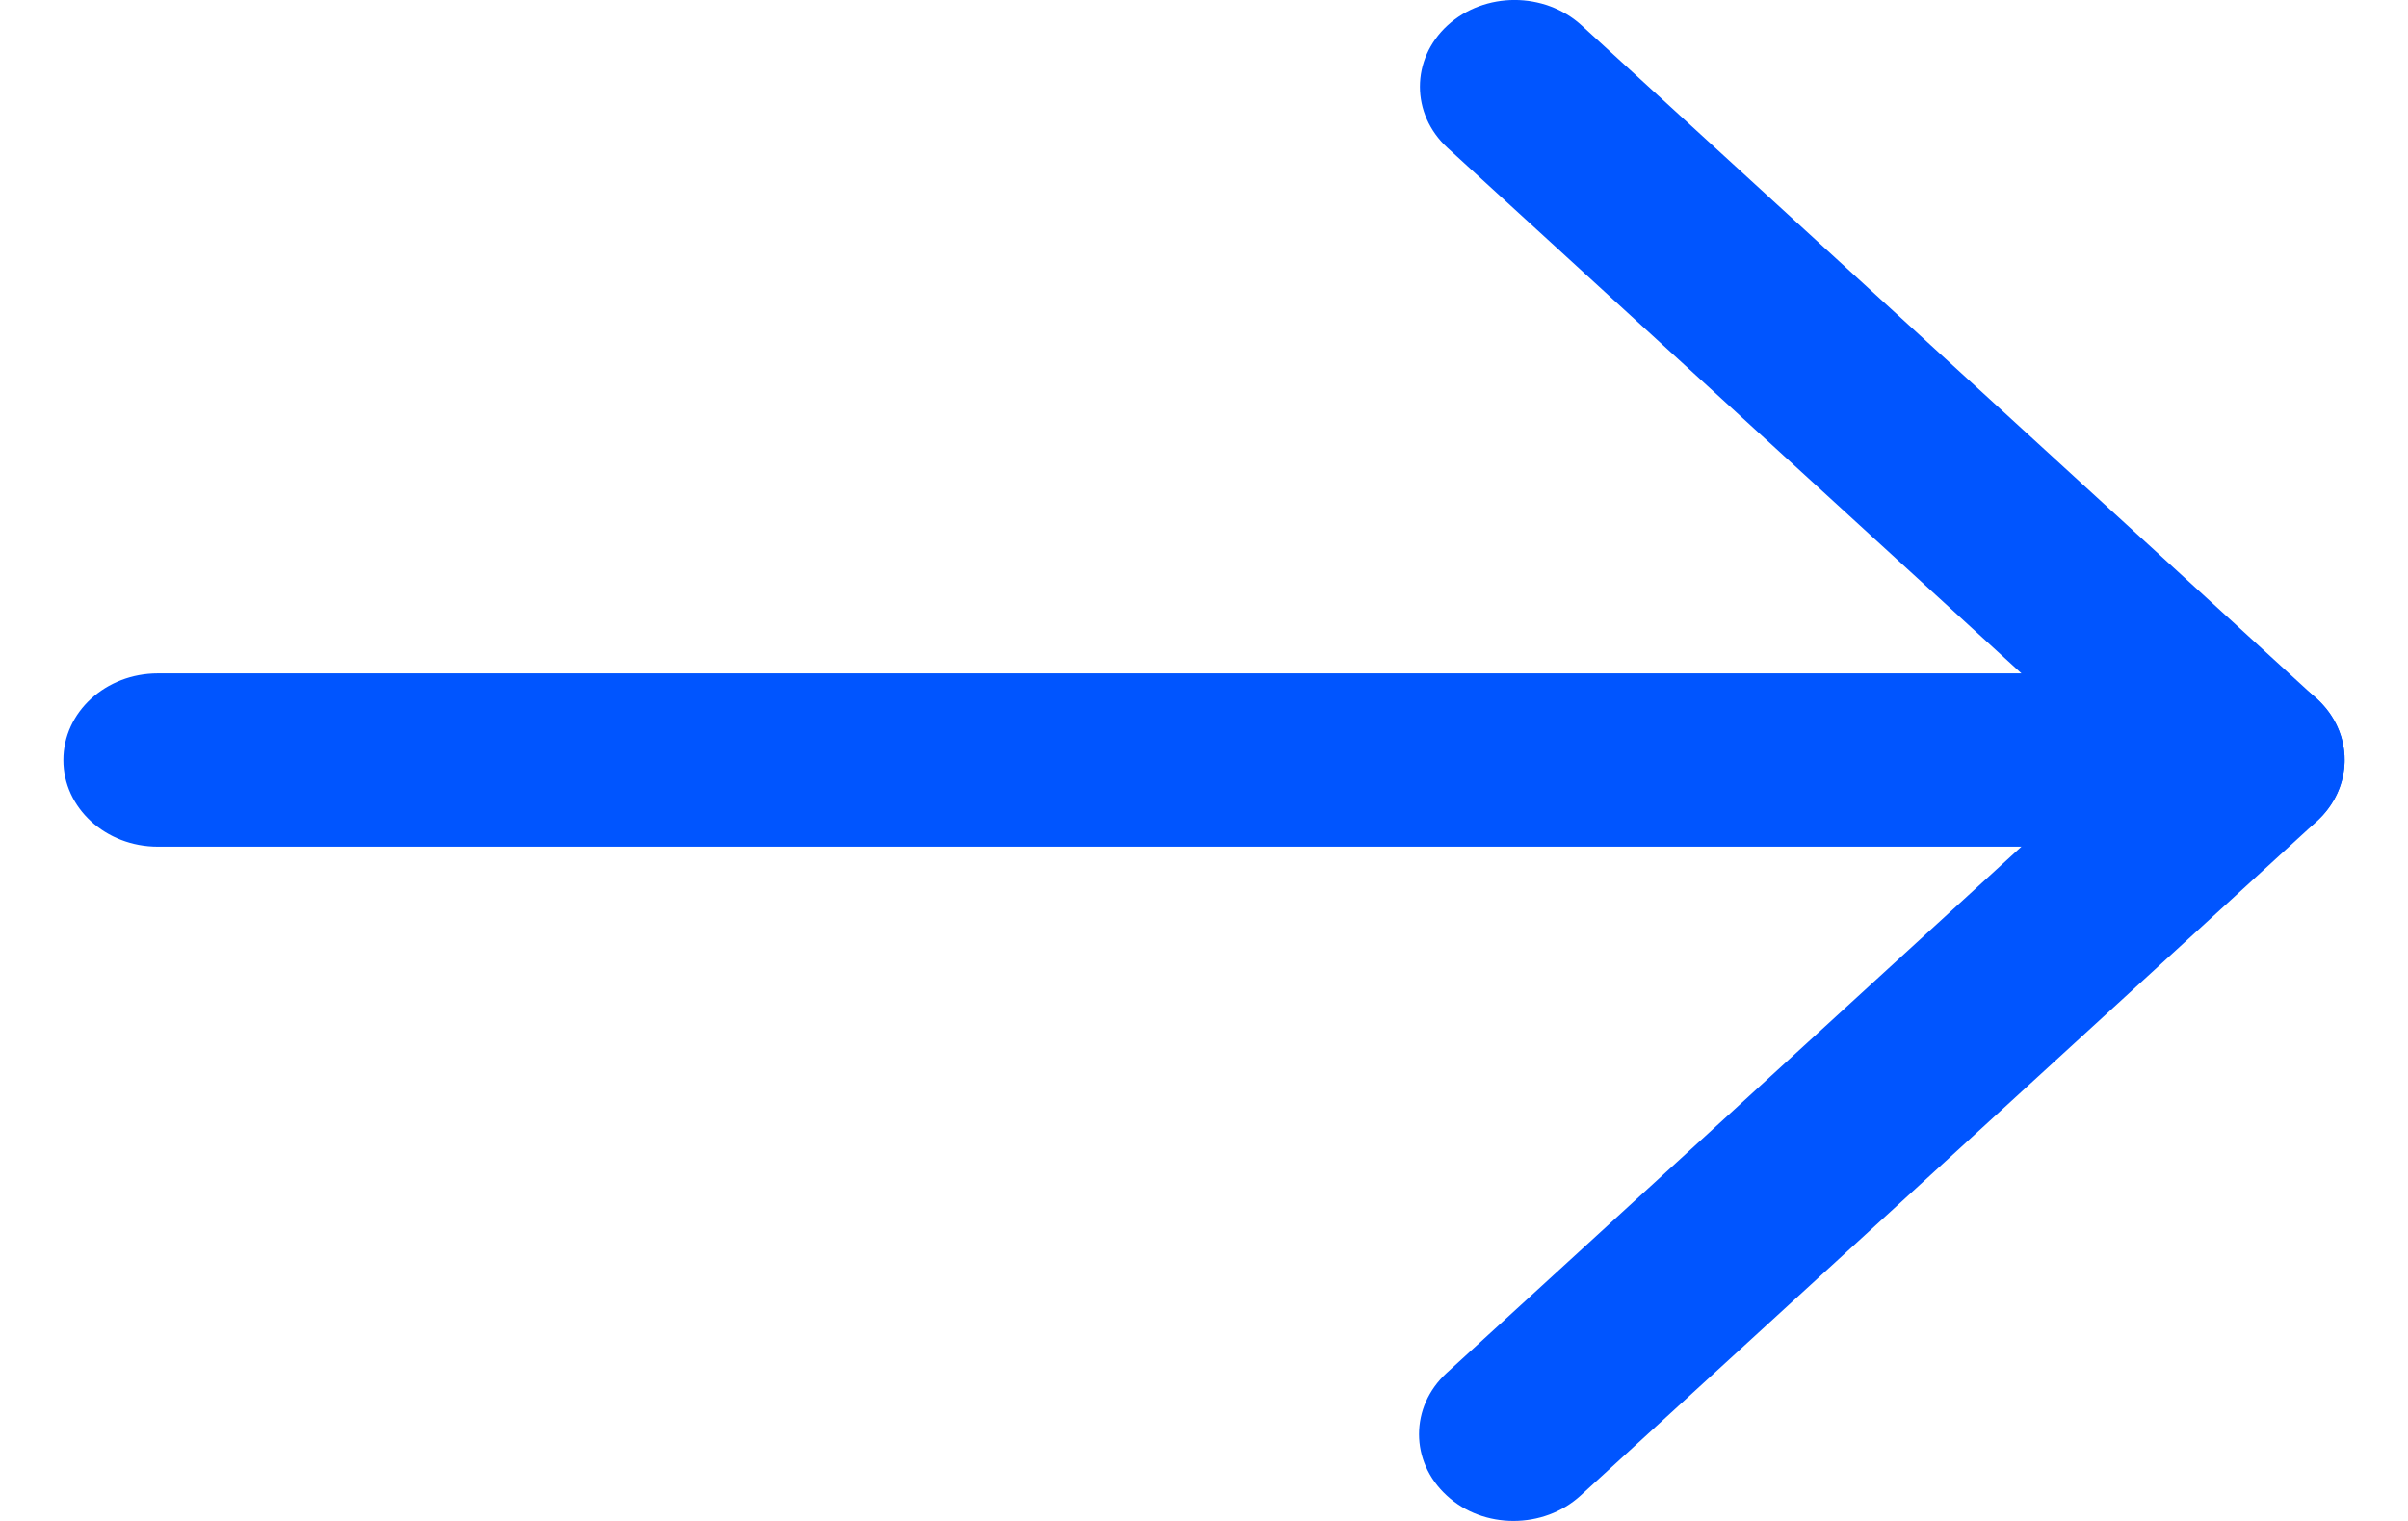
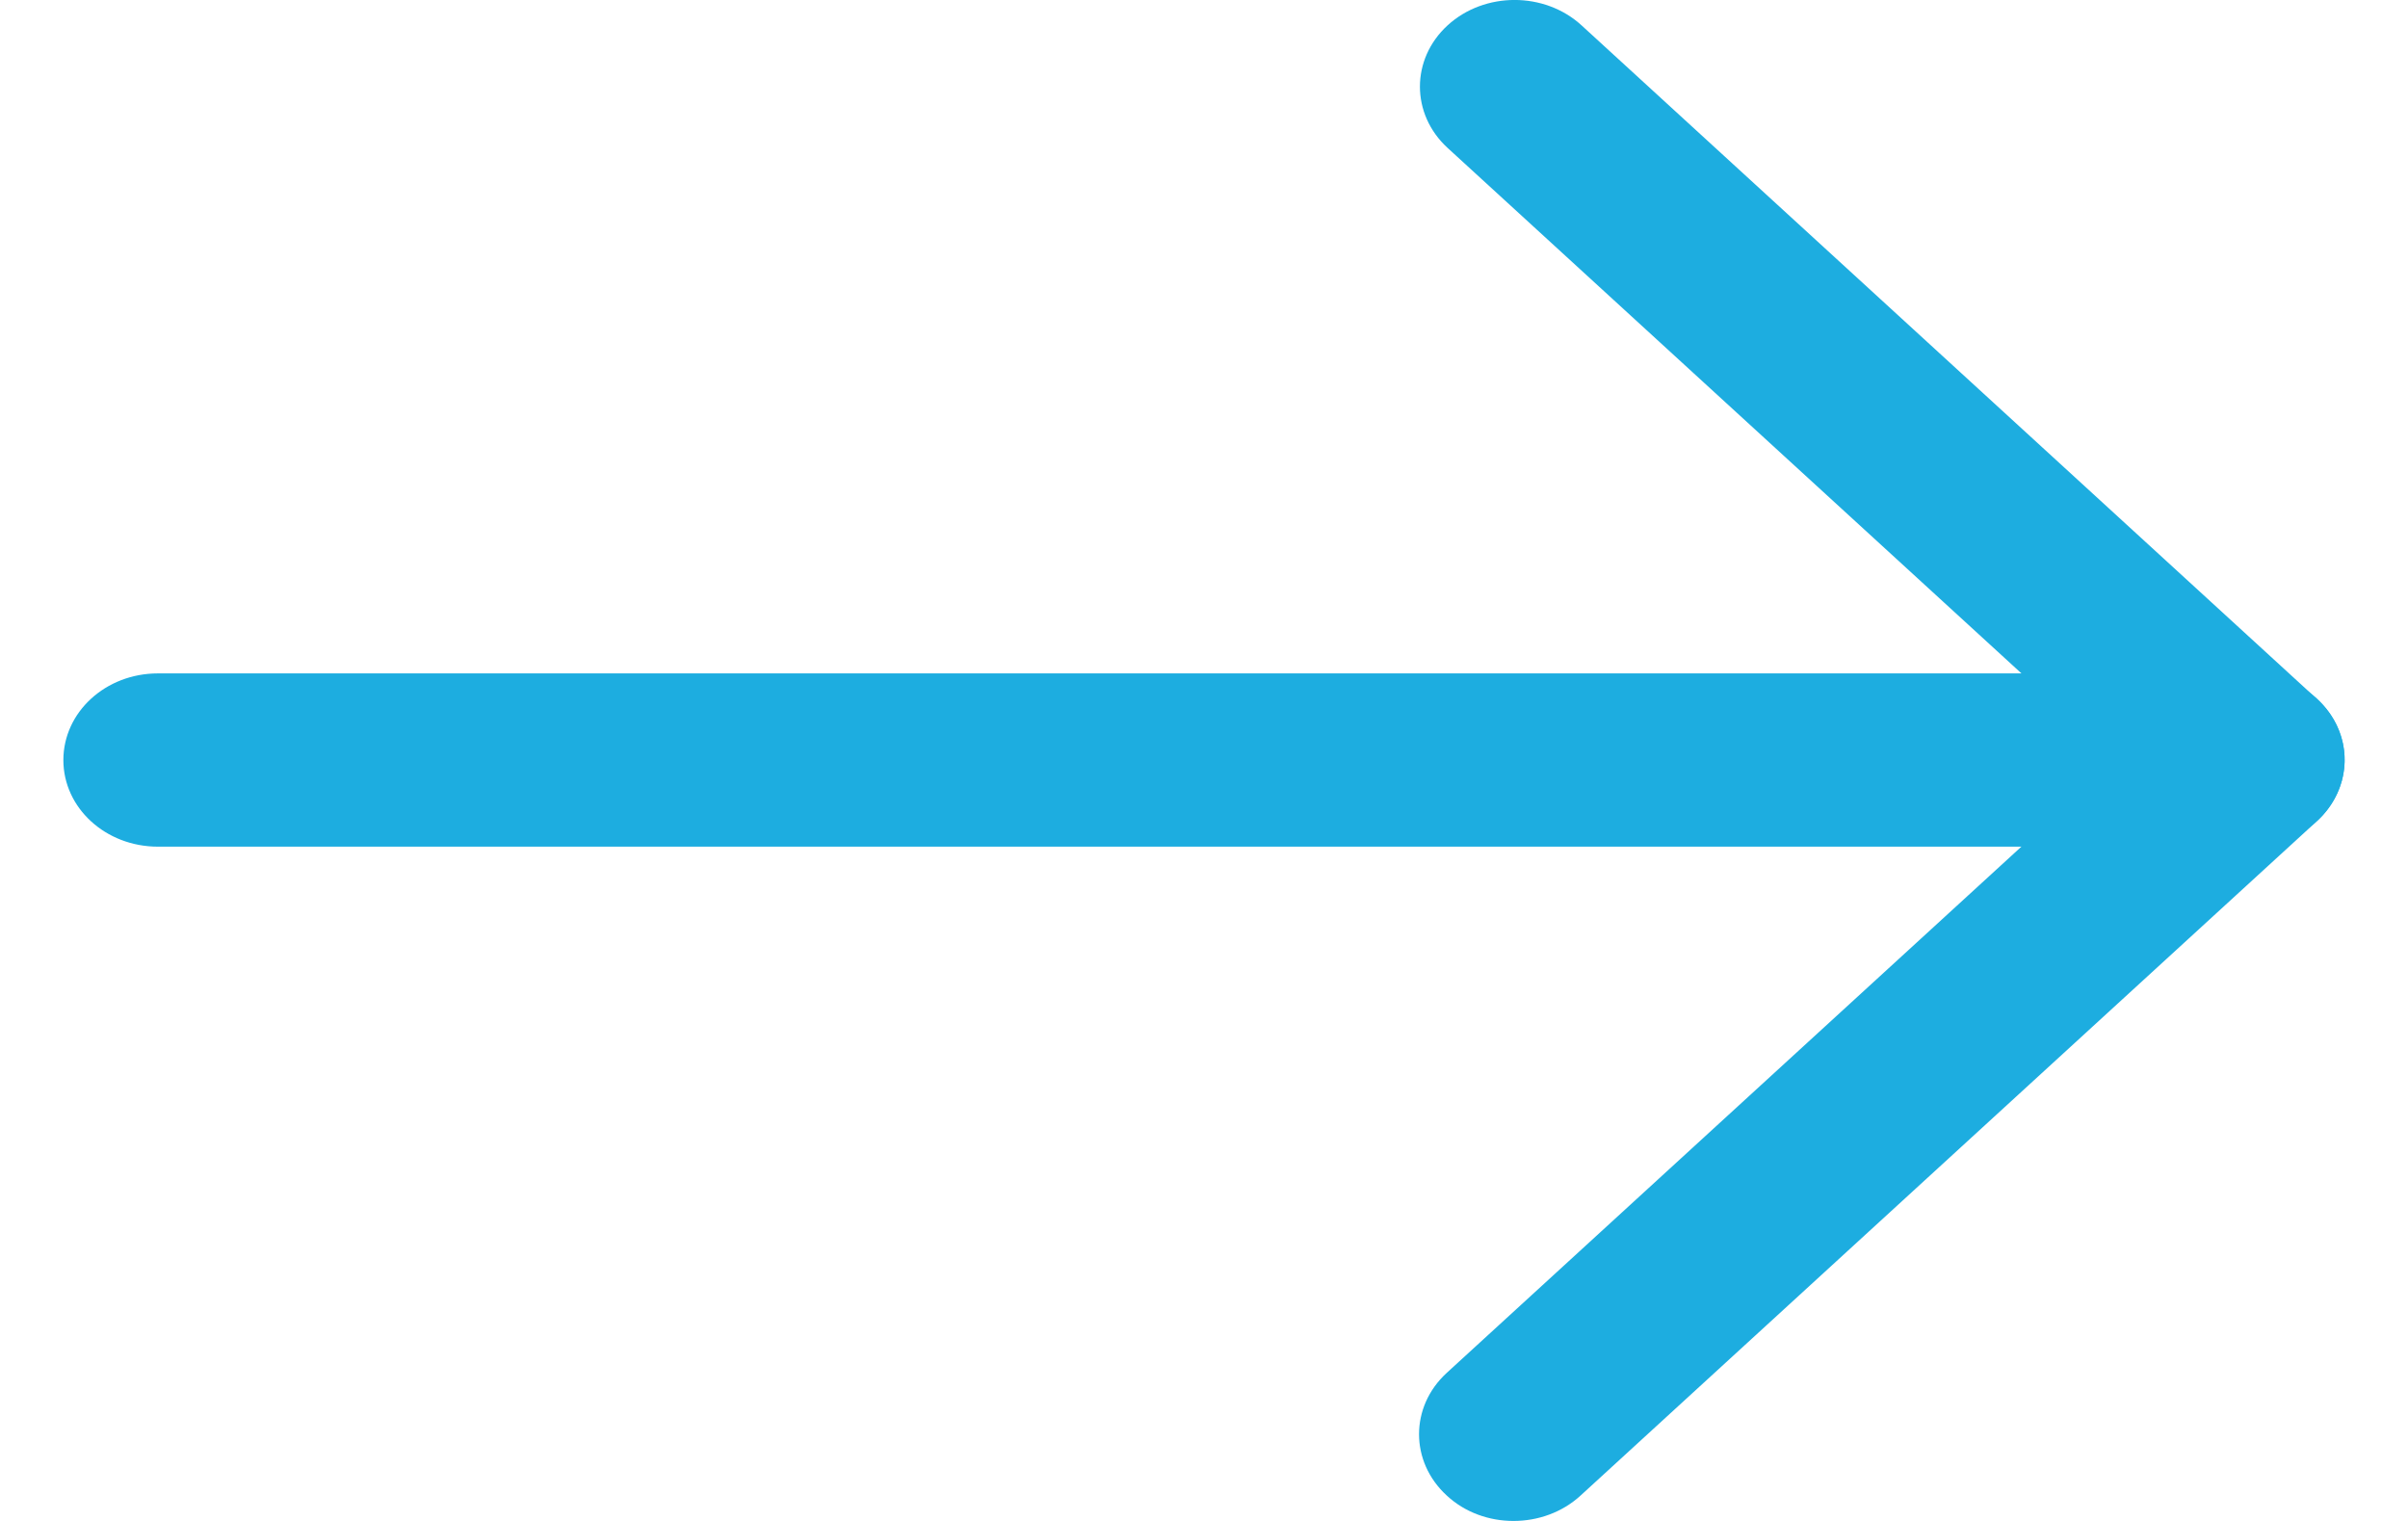
<svg xmlns="http://www.w3.org/2000/svg" width="19" height="12" viewBox="0 0 19 12" fill="none">
-   <path d="M17.752 6.68H1.246C0.833 6.68 0.5 6.374 0.5 5.997C0.5 5.619 0.833 5.313 1.246 5.313H15.95L11.422 1.167C11.131 0.9 11.131 0.467 11.422 0.2C11.714 -0.067 12.187 -0.067 12.479 0.2L18.281 5.514C18.496 5.71 18.559 6.003 18.442 6.259C18.326 6.513 18.053 6.68 17.752 6.68Z" fill="#0055FF" />
-   <path d="M11.942 12C11.751 12 11.56 11.934 11.415 11.799C11.124 11.532 11.124 11.099 11.415 10.832L17.225 5.512C17.517 5.245 17.99 5.245 18.281 5.512C18.573 5.779 18.573 6.212 18.281 6.479L12.472 11.799C12.325 11.934 12.133 12 11.942 12Z" fill="#0055FF" />
+   <path d="M17.752 6.68H1.246C0.833 6.68 0.5 6.374 0.5 5.997C0.5 5.619 0.833 5.313 1.246 5.313H15.95L11.422 1.167C11.131 0.9 11.131 0.467 11.422 0.2C11.714 -0.067 12.187 -0.067 12.479 0.2L18.281 5.514C18.496 5.71 18.559 6.003 18.442 6.259C18.326 6.513 18.053 6.68 17.752 6.68Z" fill="#1DADE0" />
+   <path d="M11.942 12C11.751 12 11.56 11.934 11.415 11.799C11.124 11.532 11.124 11.099 11.415 10.832L17.225 5.512C17.517 5.245 17.99 5.245 18.281 5.512C18.573 5.779 18.573 6.212 18.281 6.479L12.472 11.799C12.325 11.934 12.133 12 11.942 12Z" fill="#1DADE0" />
</svg>
